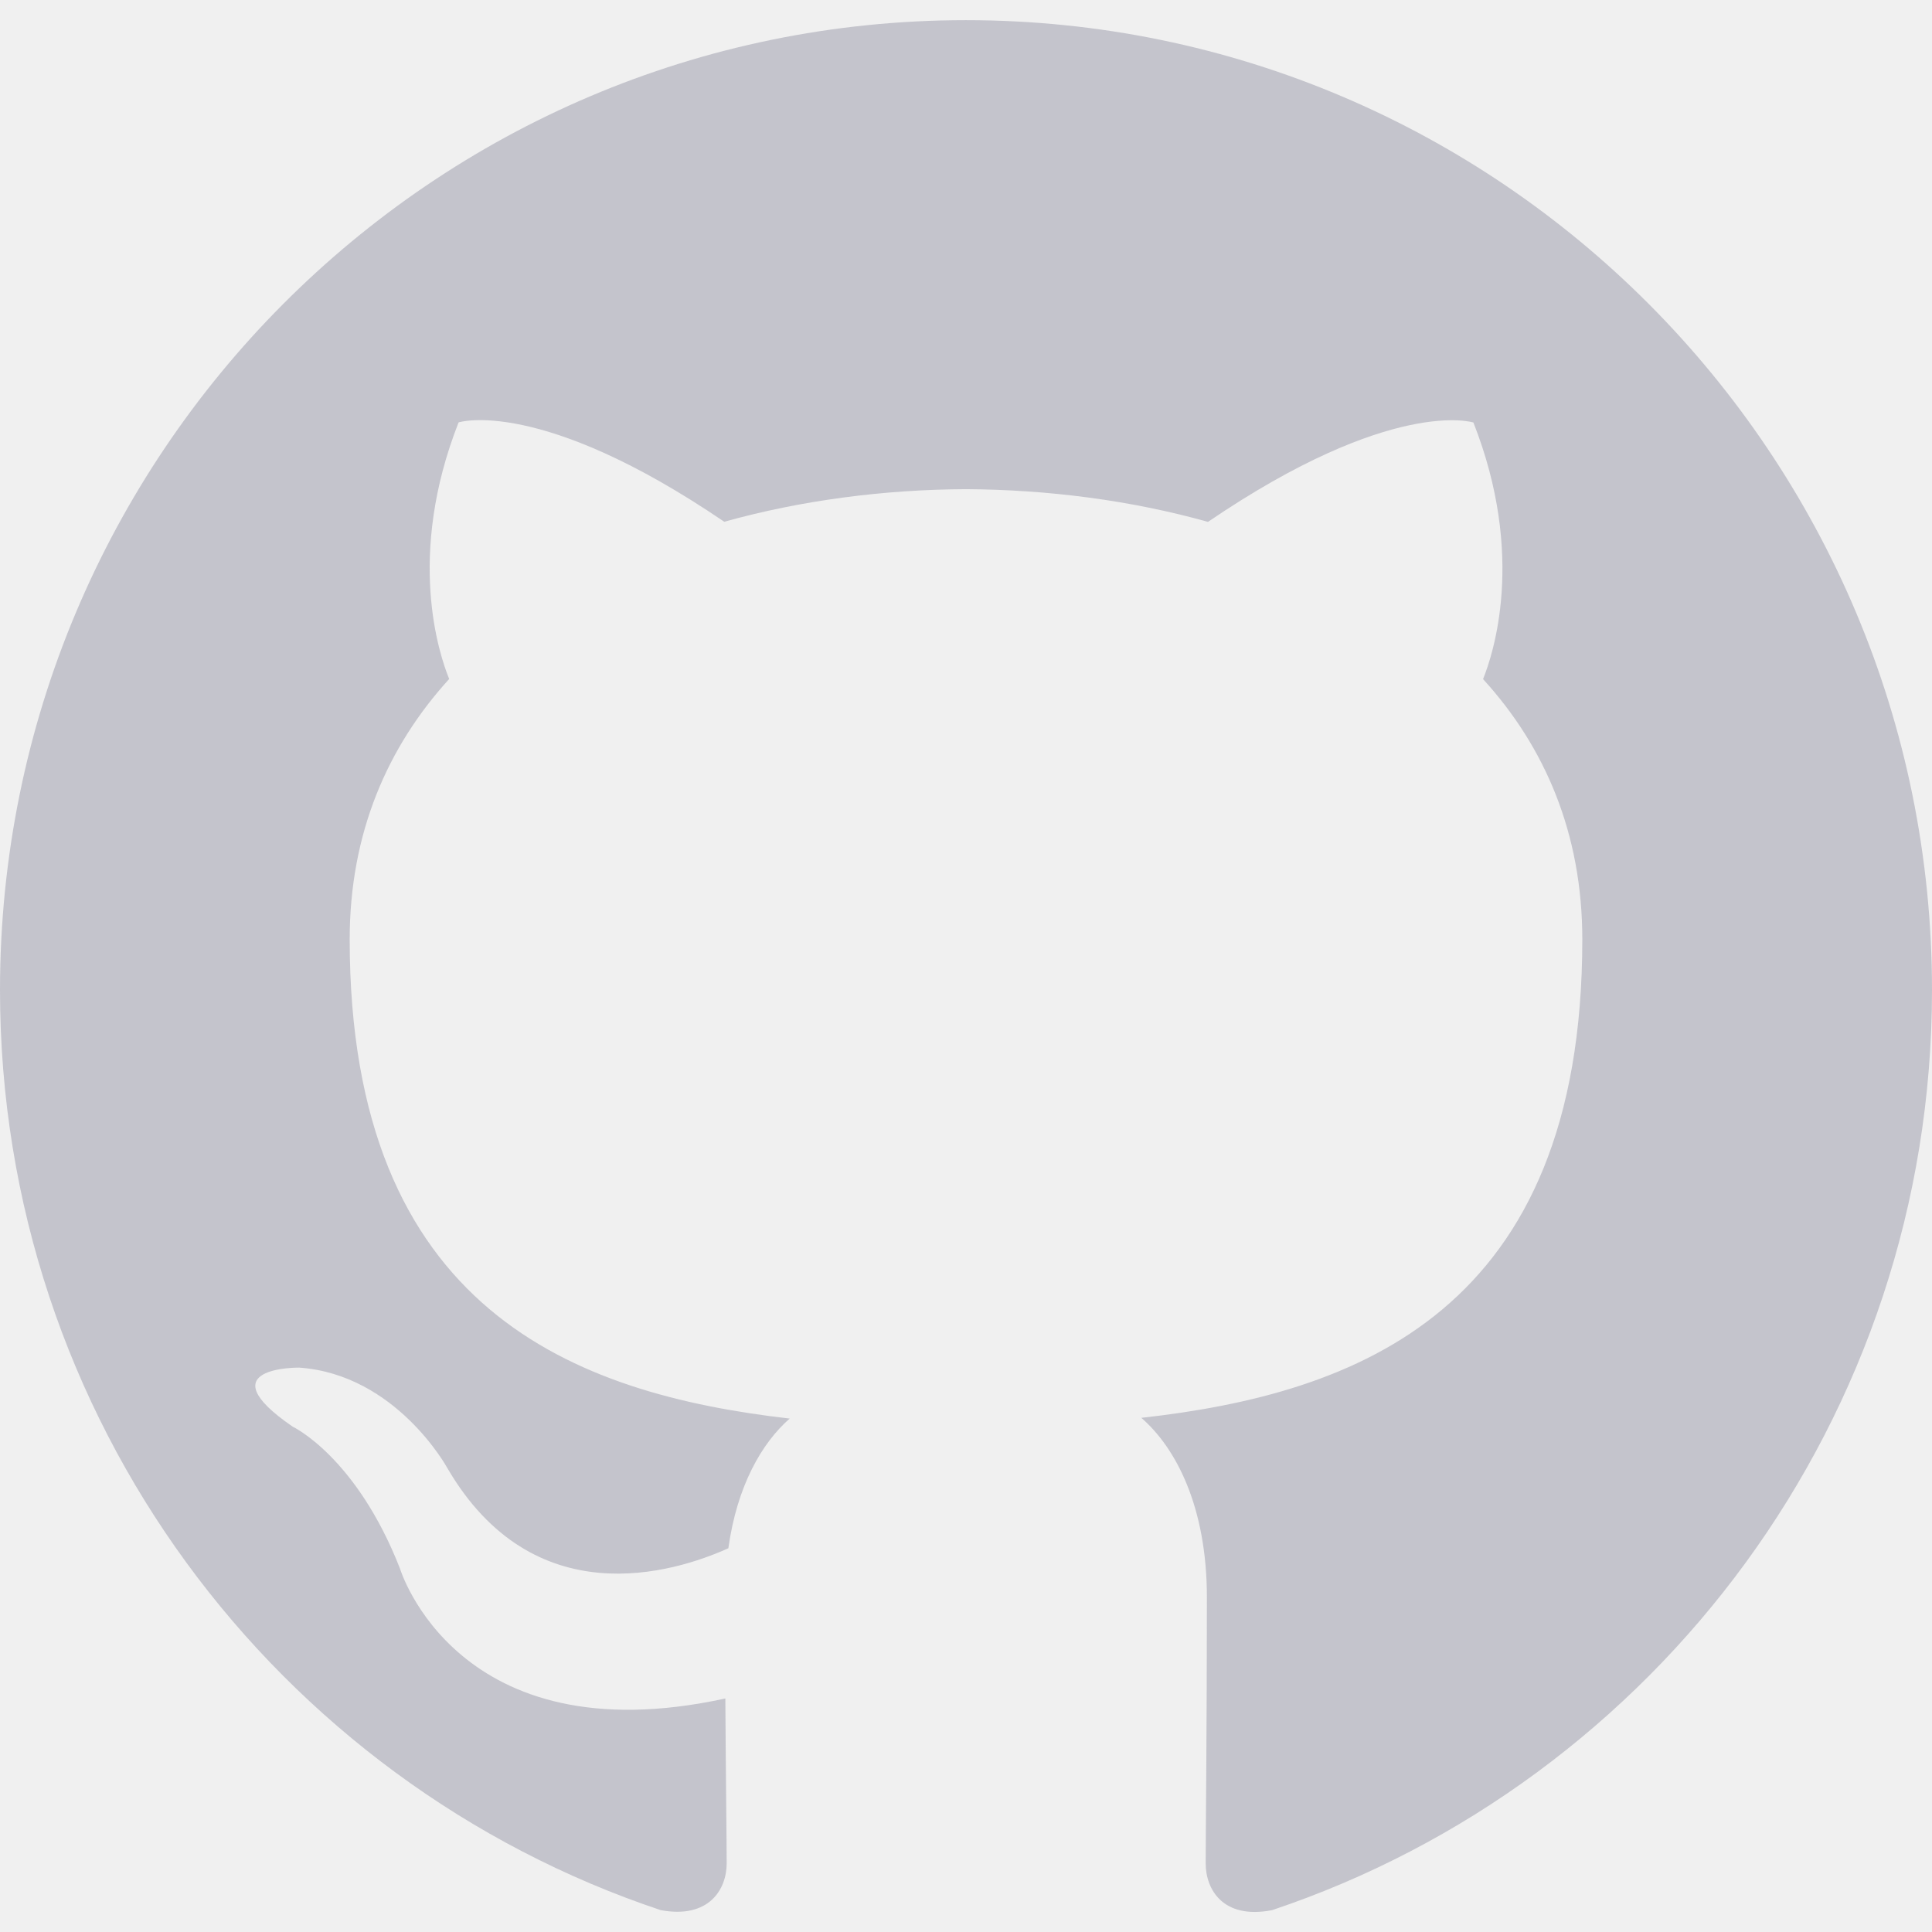
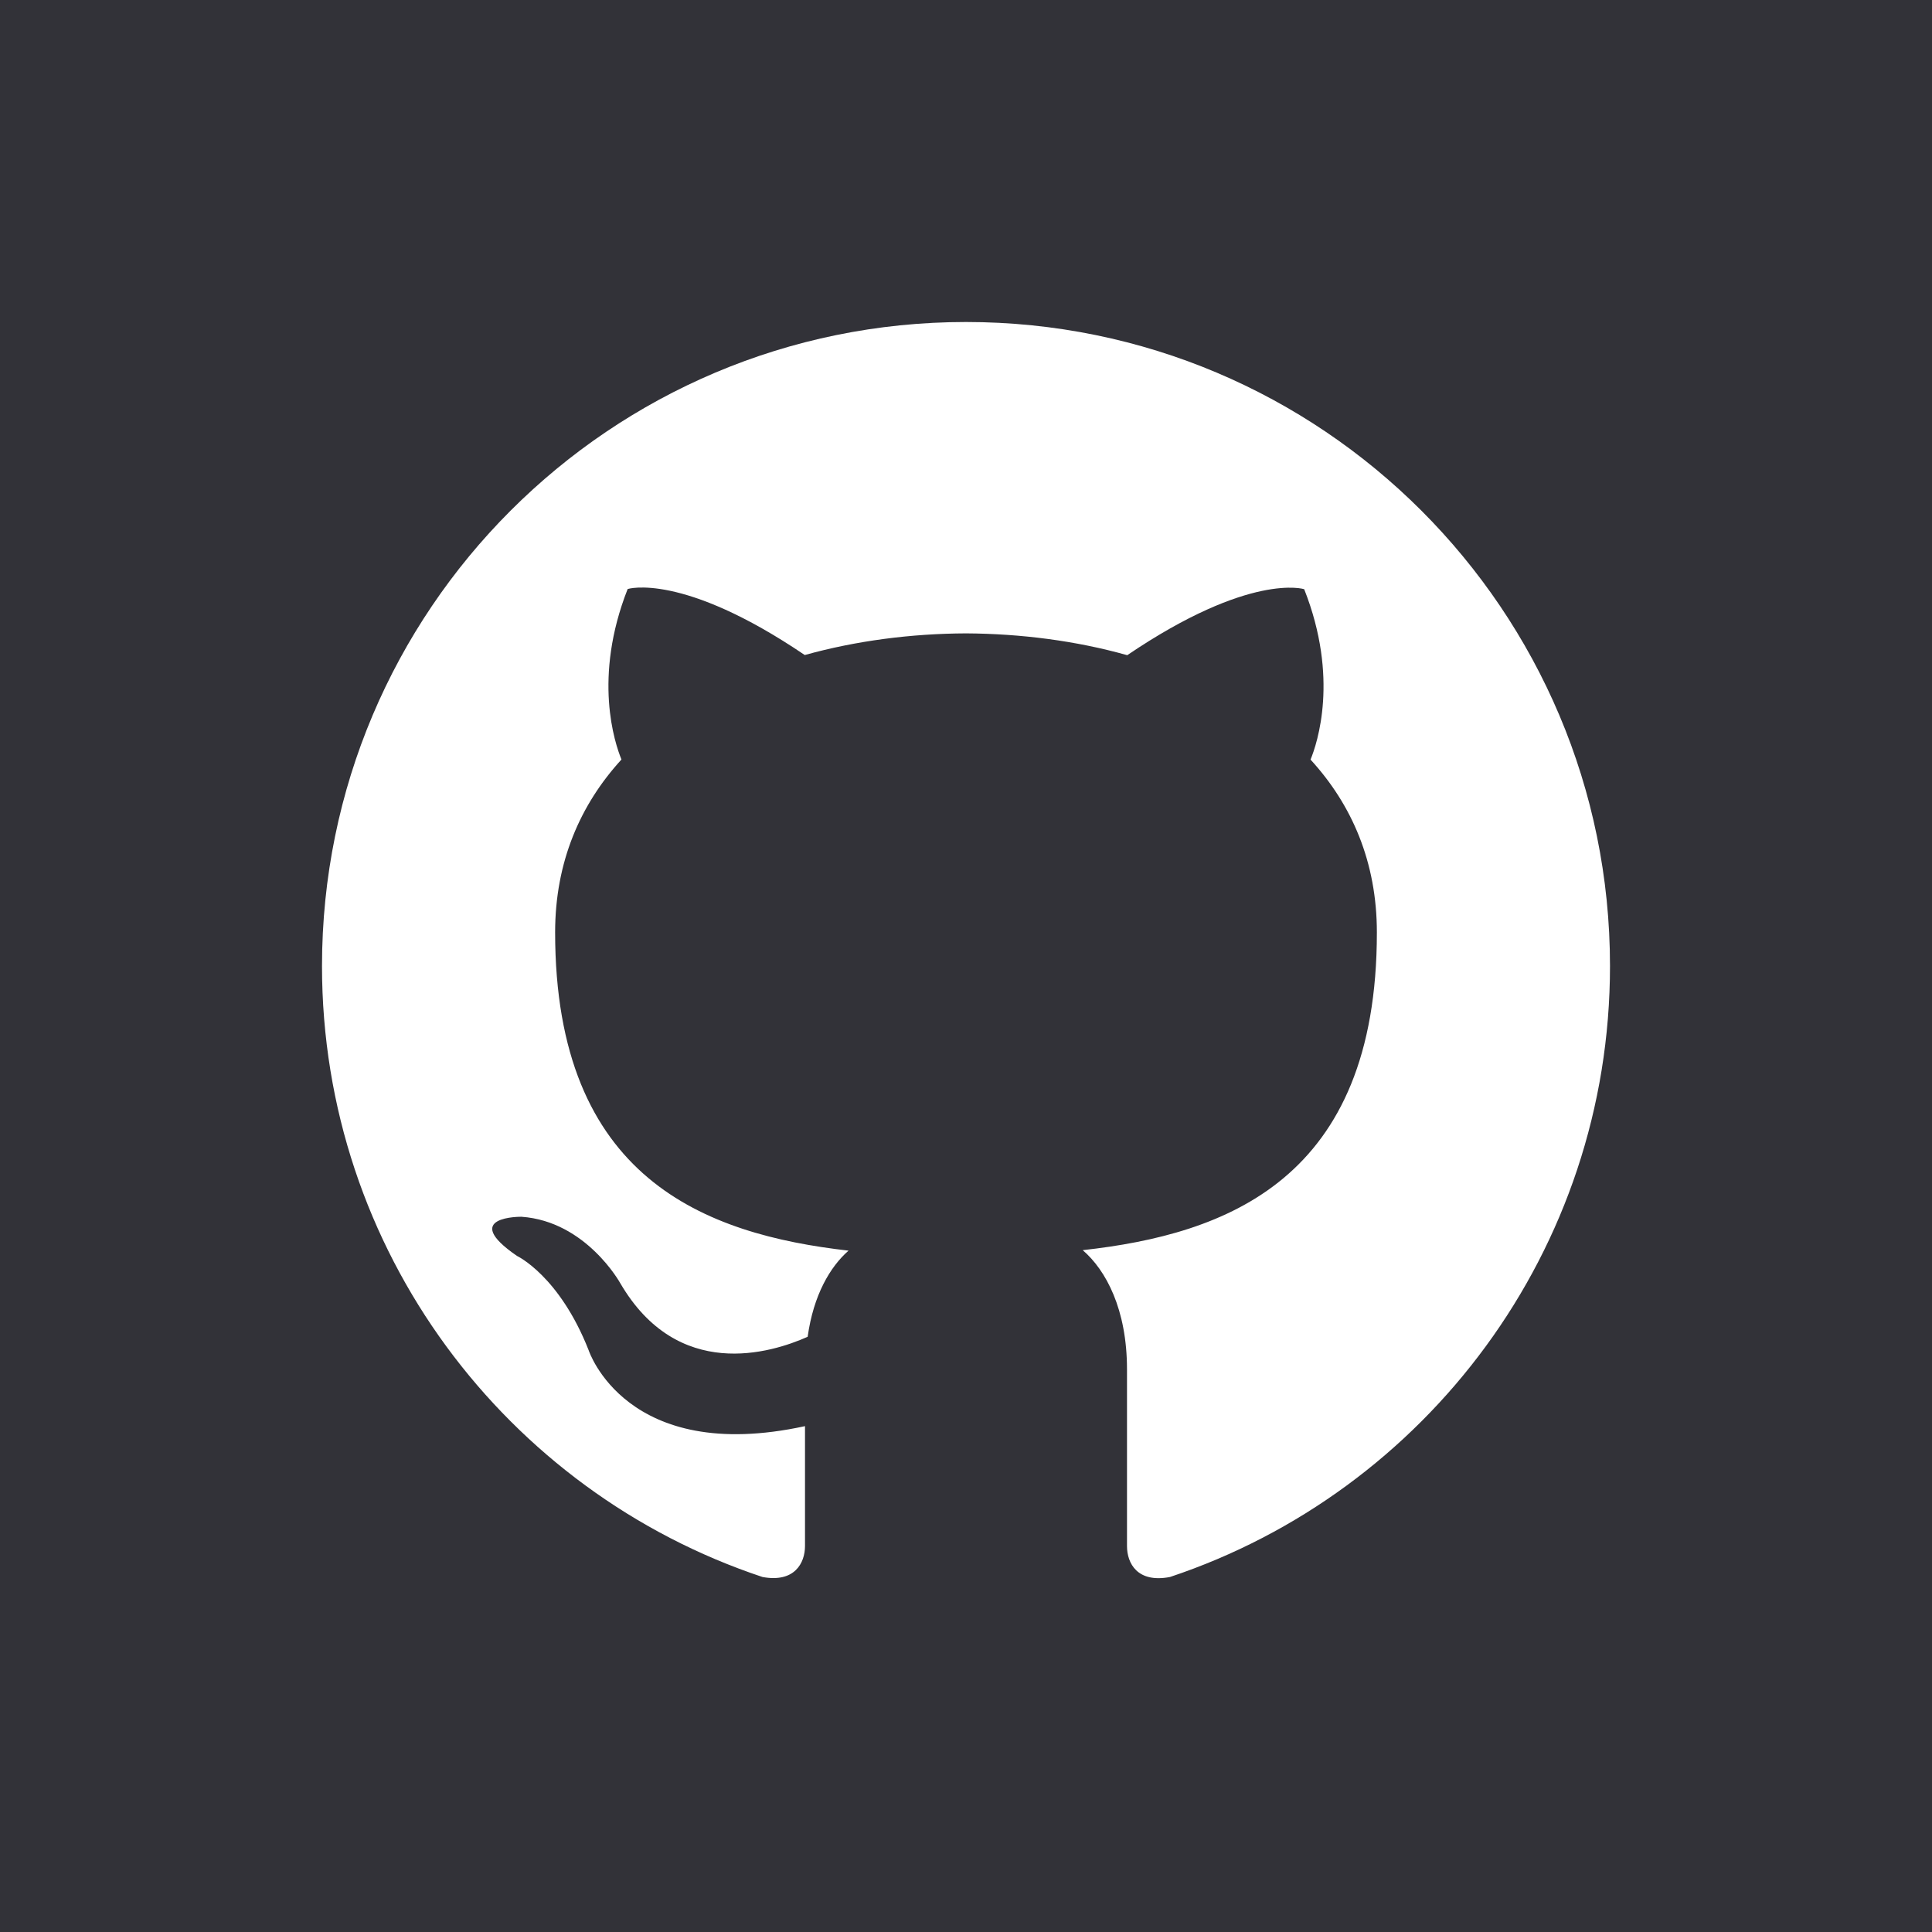
- <svg xmlns="http://www.w3.org/2000/svg" width="16" height="16" viewBox="0 0 16 16" fill="none">
-   <path d="M7.999 0.167C3.582 0.167 0 3.763 0 8.199C0 11.746 2.292 14.757 5.472 15.819C5.872 15.893 6.018 15.646 6.018 15.432C6.018 15.242 6.011 14.736 6.007 14.066C3.782 14.552 3.312 12.989 3.312 12.989C2.949 12.062 2.424 11.815 2.424 11.815C1.697 11.316 2.478 11.326 2.478 11.326C3.281 11.383 3.703 12.155 3.703 12.155C4.417 13.382 5.576 13.027 6.032 12.822C6.104 12.303 6.311 11.948 6.54 11.748C4.764 11.544 2.896 10.855 2.896 7.779C2.896 6.902 3.208 6.185 3.72 5.623C3.637 5.42 3.363 4.603 3.798 3.498C3.798 3.498 4.47 3.282 5.998 4.321C6.636 4.143 7.32 4.054 8.001 4.051C8.68 4.055 9.365 4.143 10.004 4.322C11.531 3.283 12.202 3.499 12.202 3.499C12.638 4.605 12.364 5.421 12.282 5.624C12.795 6.186 13.104 6.903 13.104 7.78C13.104 10.864 11.234 11.543 9.452 11.742C9.739 11.991 9.995 12.48 9.995 13.229C9.995 14.303 9.985 15.169 9.985 15.432C9.985 15.648 10.129 15.898 10.535 15.819C13.71 14.755 16 11.745 16 8.199C16 3.763 12.418 0.167 7.999 0.167Z" fill="#C4C4CC" />
+ <svg xmlns="http://www.w3.org/2000/svg" width="48" height="48" viewBox="0 0 24 24" fill="red">
+   <rect width="48" height="48" fill="white" />
+   <path d="M0 0v24h24v-24h-24zm14.534 19.59c-.406.078-.534-.171-.534-.384v-2.195c0-.747-.262-1.233-.55-1.481 1.782-.198 3.654-.875 3.654-3.947 0-.874-.311-1.588-.824-2.147.083-.202.357-1.016-.079-2.117 0 0-.671-.215-2.198.82-.639-.18-1.323-.267-2.003-.271-.68.003-1.364.091-2.003.269-1.528-1.035-2.2-.82-2.2-.82-.434 1.102-.16 1.915-.077 2.118-.512.56-.824 1.273-.824 2.147 0 3.064 1.867 3.751 3.645 3.954-.229.2-.436.552-.508 1.07-.457.204-1.614.557-2.328-.666 0 0-.423-.768-1.227-.825 0 0-.78-.01-.055.487 0 0 .525.246.889 1.17 0 0 .463 1.428 2.688.944v1.489c0 .211-.129.459-.528.385-3.18-1.057-5.472-4.056-5.472-7.59 0-4.419 3.582-8 8-8s8 3.581 8 8c0 3.533-2.289 6.531-5.466 7.59z" fill="#323238" />
</svg>
